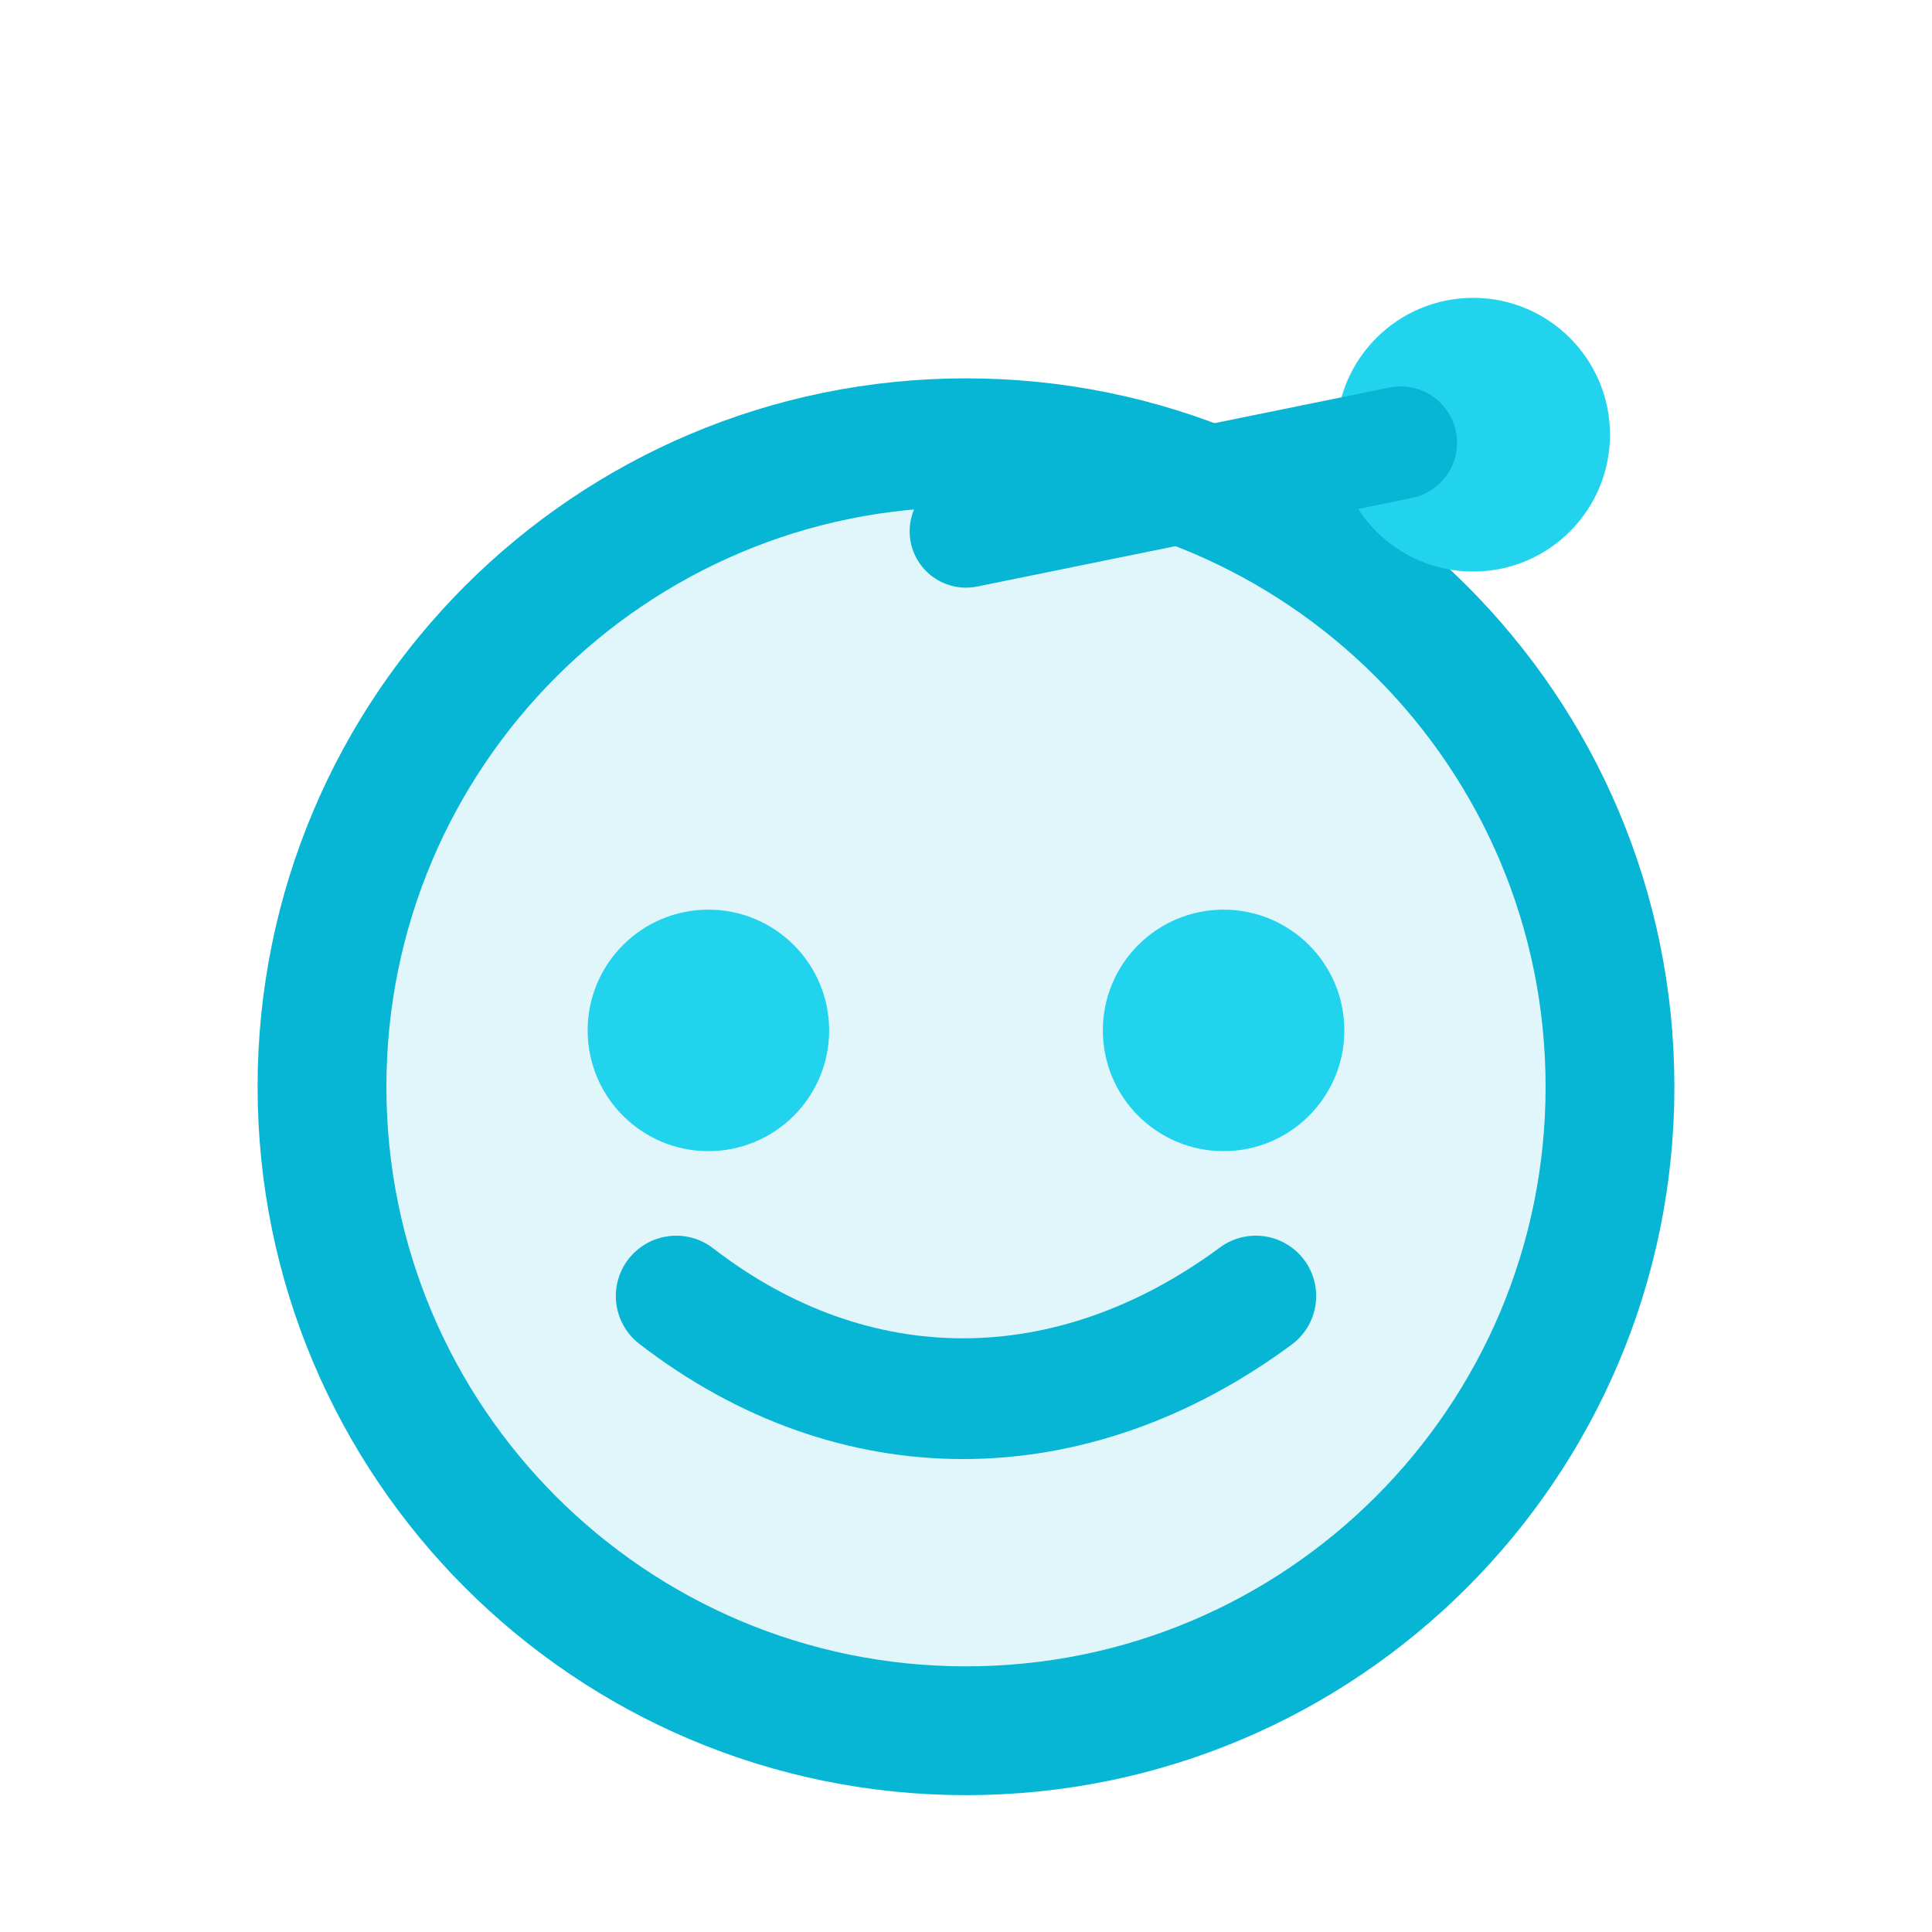
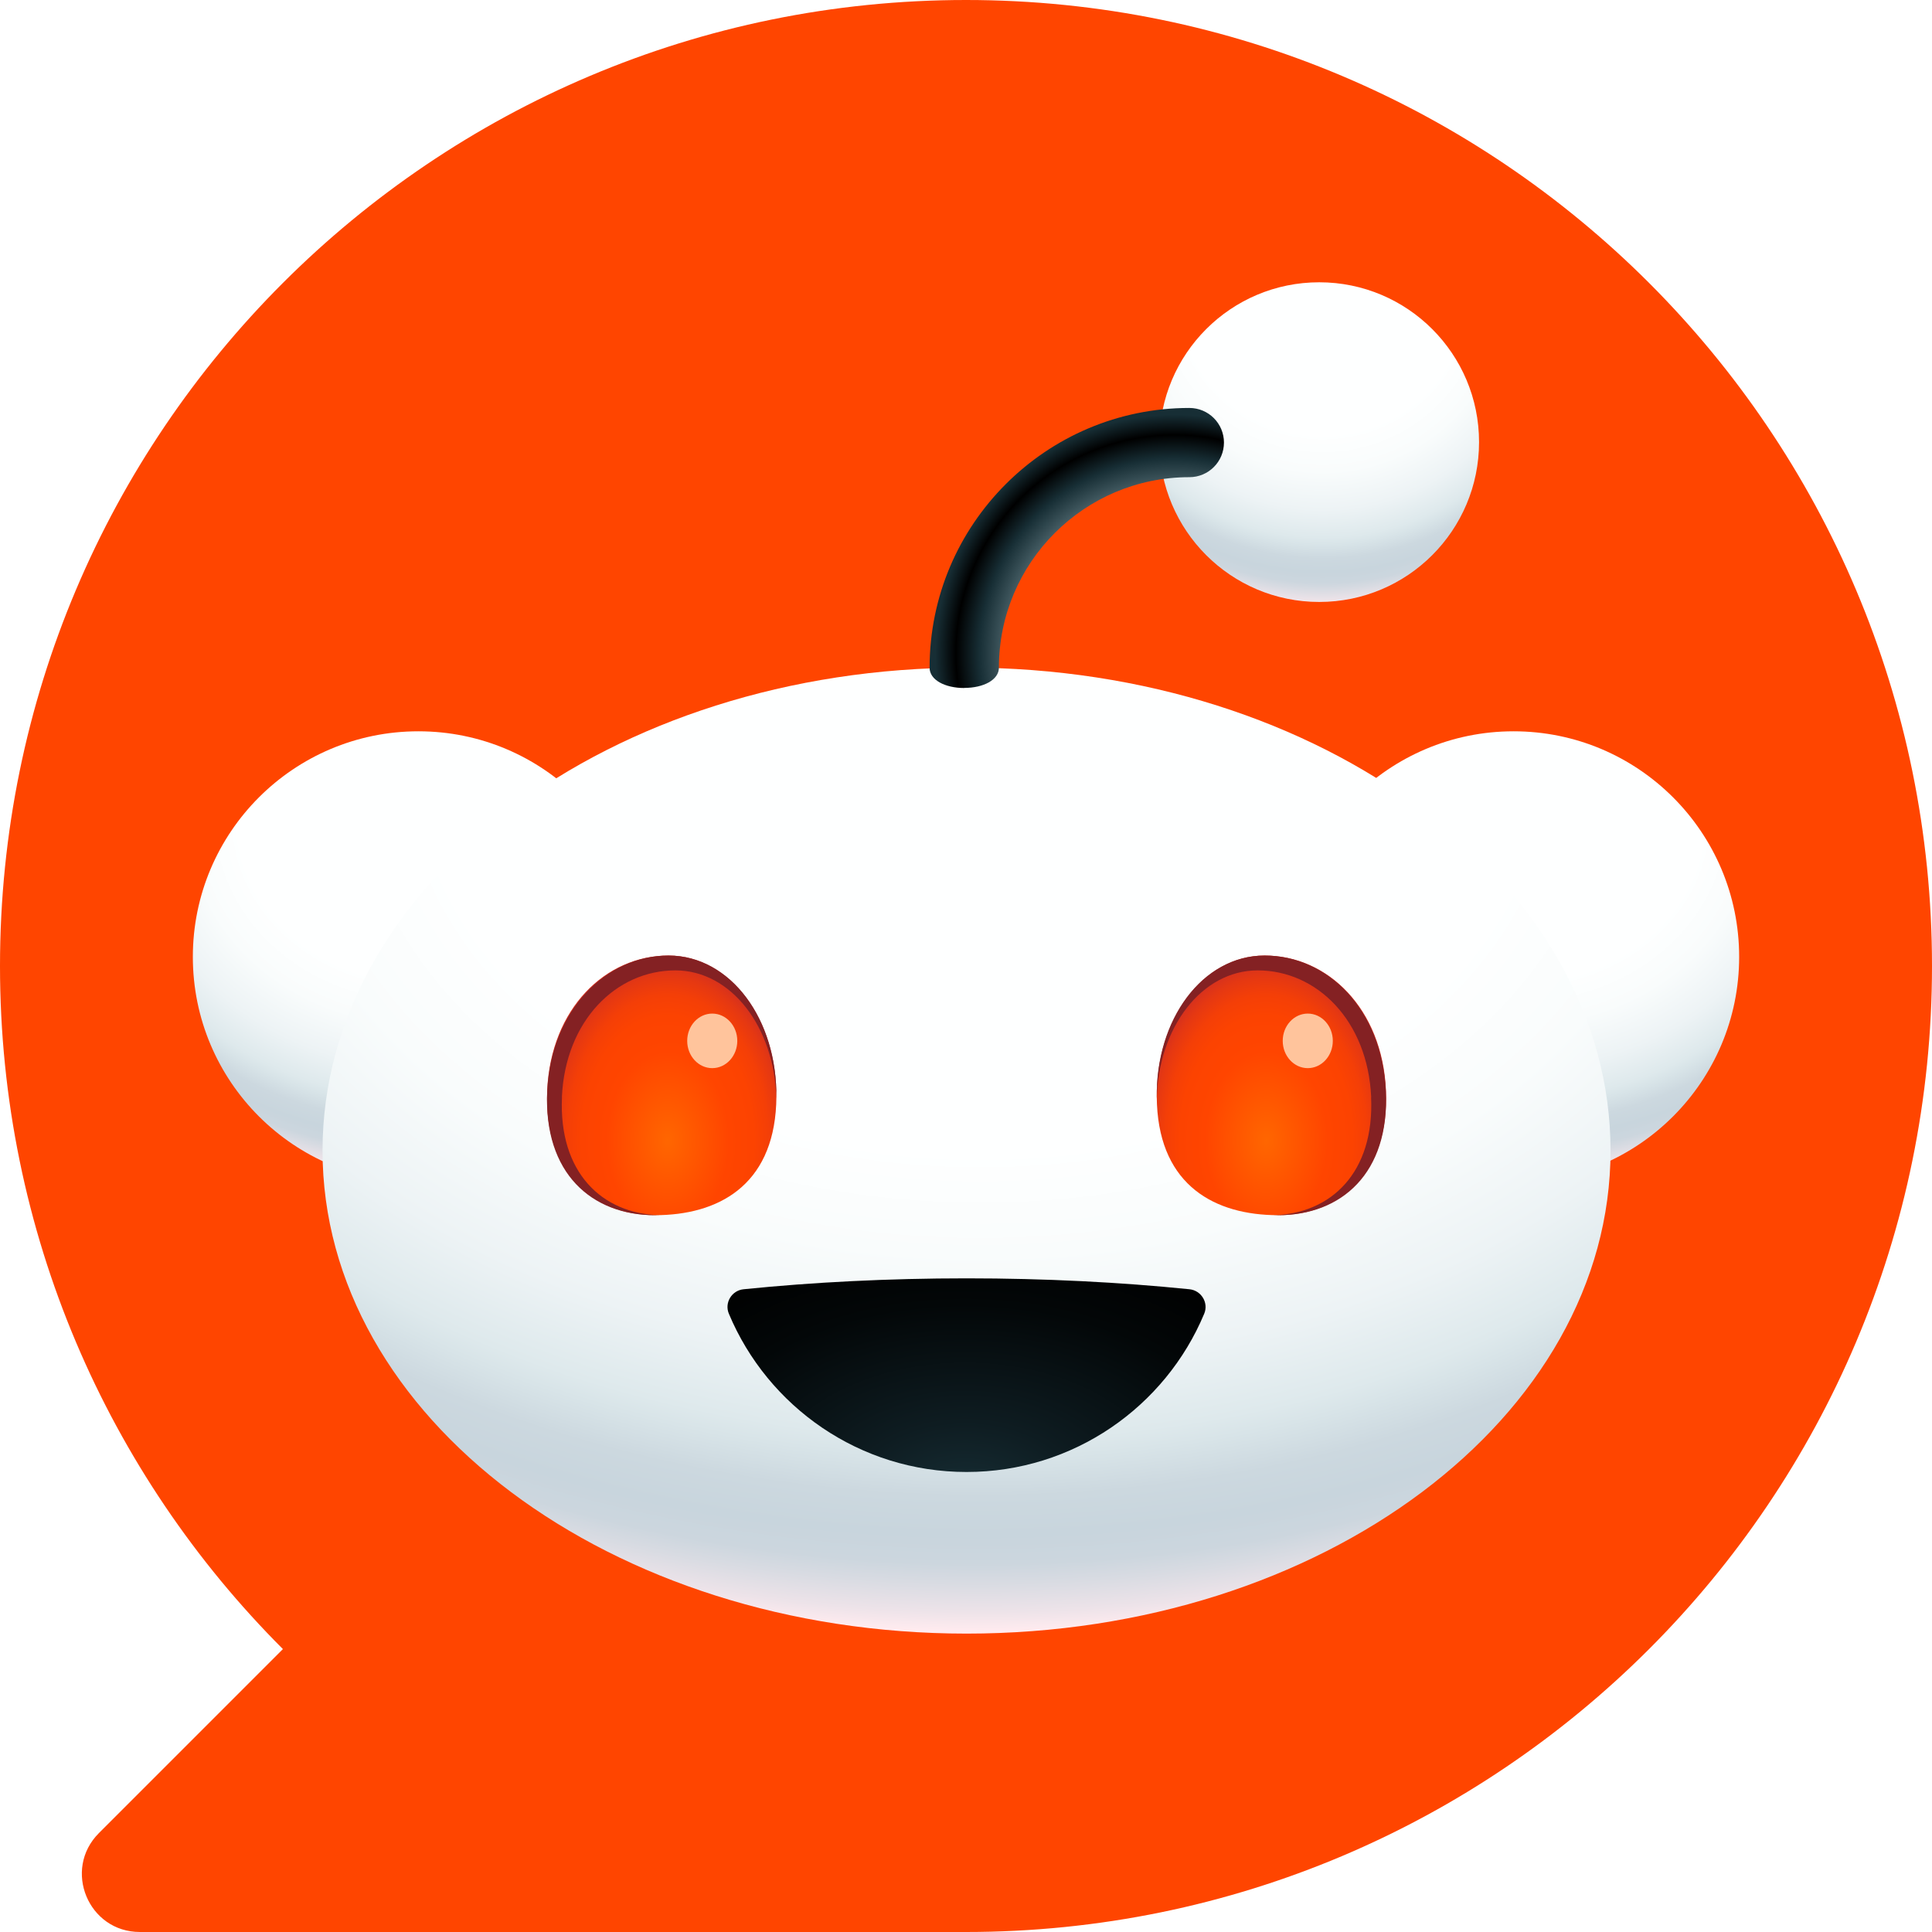
- <svg xmlns="http://www.w3.org/2000/svg" viewBox="0 0 24 24" fill="none" role="img" aria-label="Reddit Scraper">
-   <circle cx="12" cy="13.5" r="8" fill="#06b6d4" fill-opacity="0.12" stroke="#06b6d4" stroke-width="1.6" />
-   <circle cx="18.3" cy="5.4" r="1.7" fill="#22d3ee" />
-   <path d="M12 6.6l5.4-1.1" stroke="#06b6d4" stroke-width="1.4" stroke-linecap="round" />
-   <circle cx="8.8" cy="12.8" r="1.5" fill="#22d3ee" />
-   <circle cx="15.2" cy="12.8" r="1.5" fill="#22d3ee" />
-   <path d="M8.4 16.1c2.2 1.7 4.9 1.7 7.2 0" stroke="#06b6d4" stroke-width="1.5" stroke-linecap="round" />
+ <svg xmlns="http://www.w3.org/2000/svg" xmlns:xlink="http://www.w3.org/1999/xlink" viewBox="0 0 216 216">
+   <defs>
+     <radialGradient id="snoo-radial-gragient" cx="169.75" cy="92.19" r="50.98" fx="169.75" fy="92.19" gradientTransform="matrix(1 0 0 .87 0 11.64)" gradientUnits="userSpaceOnUse">
+       <stop offset="0" stop-color="#feffff" />
+       <stop offset=".4" stop-color="#feffff" />
+       <stop offset=".51" stop-color="#f9fcfc" />
+       <stop offset=".62" stop-color="#edf3f5" />
+       <stop offset=".7" stop-color="#dee9ec" />
+       <stop offset=".72" stop-color="#d8e4e8" />
+       <stop offset=".76" stop-color="#ccd8df" />
+       <stop offset=".8" stop-color="#c8d5dd" />
+       <stop offset=".83" stop-color="#ccd6de" />
+       <stop offset=".85" stop-color="#d8dbe2" />
+       <stop offset=".88" stop-color="#ede3e9" />
+       <stop offset=".9" stop-color="#ffebef" />
+     </radialGradient>
+     <radialGradient xlink:href="#snoo-radial-gragient" id="snoo-radial-gragient-2" cx="47.31" r="50.98" fx="47.31" />
+     <radialGradient xlink:href="#snoo-radial-gragient" id="snoo-radial-gragient-3" cx="109.61" cy="85.59" r="153.78" fx="109.61" fy="85.59" gradientTransform="matrix(1 0 0 .7 0 25.56)" />
+     <radialGradient id="snoo-radial-gragient-4" cx="-6.01" cy="64.68" r="12.85" fx="-6.01" fy="64.68" gradientTransform="matrix(1.07 0 0 1.55 81.08 27.26)" gradientUnits="userSpaceOnUse">
+       <stop offset="0" stop-color="#f60" />
+       <stop offset=".5" stop-color="#ff4500" />
+       <stop offset=".7" stop-color="#fc4301" />
+       <stop offset=".82" stop-color="#f43f07" />
+       <stop offset=".92" stop-color="#e53812" />
+       <stop offset="1" stop-color="#d4301f" />
+     </radialGradient>
+     <radialGradient xlink:href="#snoo-radial-gragient-4" id="snoo-radial-gragient-5" cx="-73.55" cy="64.68" r="12.85" fx="-73.55" fy="64.68" gradientTransform="matrix(-1.07 0 0 1.55 62.87 27.26)" />
+     <radialGradient id="snoo-radial-gragient-6" cx="107.93" cy="166.96" r="45.3" fx="107.93" fy="166.96" gradientTransform="matrix(1 0 0 .66 0 57.4)" gradientUnits="userSpaceOnUse">
+       <stop offset="0" stop-color="#172e35" />
+       <stop offset=".29" stop-color="#0e1c21" />
+       <stop offset=".73" stop-color="#030708" />
+       <stop offset="1" />
+     </radialGradient>
+     <radialGradient xlink:href="#snoo-radial-gragient" id="snoo-radial-gragient-7" cx="147.88" cy="32.94" r="39.77" fx="147.88" fy="32.94" gradientTransform="matrix(1 0 0 .98 0 .54)" />
+     <radialGradient id="snoo-radial-gragient-8" cx="131.31" cy="73.08" r="32.6" fx="131.31" fy="73.08" gradientUnits="userSpaceOnUse">
+       <stop offset=".48" stop-color="#7a9299" />
+       <stop offset=".67" stop-color="#172e35" />
+       <stop offset=".75" />
+       <stop offset=".82" stop-color="#172e35" />
+     </radialGradient>
+     <style>
+             .snoo-cls-11{stroke-width:0;fill:#ffc49c}
+         </style>
+   </defs>
+   <path fill="#ff4500" stroke-width="0" d="M108 0C48.35 0 0 48.35 0 108c0 29.82 12.09 56.82 31.63 76.37l-20.57 20.57C6.98 209.02 9.87 216 15.64 216H108c59.65 0 108-48.35 108-108S167.65 0 108 0Z" />
+   <circle cx="169.22" cy="106.98" r="25.22" fill="url(#snoo-radial-gragient)" stroke-width="0" />
+   <circle cx="46.78" cy="106.98" r="25.22" fill="url(#snoo-radial-gragient-2)" stroke-width="0" />
+   <ellipse cx="108.06" cy="128.64" fill="url(#snoo-radial-gragient-3)" stroke-width="0" rx="72" ry="54" />
+   <path fill="url(#snoo-radial-gragient-4)" stroke-width="0" d="M86.78 123.48c-.42 9.08-6.49 12.38-13.56 12.38s-12.46-4.93-12.04-14.01c.42-9.08 6.49-15.02 13.56-15.02s12.46 7.58 12.04 16.66Z" />
+   <path fill="url(#snoo-radial-gragient-5)" stroke-width="0" d="M129.35 123.48c.42 9.08 6.49 12.38 13.56 12.38s12.46-4.93 12.04-14.01c-.42-9.08-6.49-15.02-13.56-15.02s-12.46 7.58-12.04 16.66Z" />
+   <ellipse cx="79.63" cy="116.37" class="snoo-cls-11" rx="2.8" ry="3.05" />
+   <ellipse cx="146.21" cy="116.37" class="snoo-cls-11" rx="2.8" ry="3.05" />
+   <path fill="url(#snoo-radial-gragient-6)" stroke-width="0" d="M108.06 142.92c-8.76 0-17.16.43-24.92 1.22-1.33.13-2.17 1.51-1.65 2.74 4.35 10.39 14.61 17.69 26.57 17.69s22.23-7.3 26.57-17.69c.52-1.23-.33-2.61-1.65-2.74-7.77-.79-16.16-1.22-24.92-1.22Z" />
+   <circle cx="147.49" cy="49.43" r="17.87" fill="url(#snoo-radial-gragient-7)" stroke-width="0" />
+   <path fill="url(#snoo-radial-gragient-8)" stroke-width="0" d="M107.8 76.92c-2.14 0-3.87-.89-3.87-2.27 0-16.01 13.03-29.04 29.04-29.04 2.14 0 3.87 1.73 3.87 3.87s-1.73 3.87-3.87 3.87c-11.74 0-21.29 9.55-21.29 21.29 0 1.38-1.73 2.27-3.87 2.27Z" />
+   <path fill="#842123" stroke-width="0" d="M62.82 122.65c.39-8.56 6.08-14.16 12.69-14.16 6.26 0 11.1 6.39 11.28 14.33.17-8.88-5.13-15.99-12.05-15.99s-13.14 6.05-13.56 15.2c-.42 9.15 4.97 13.83 12.04 13.83h.52c-6.44-.16-11.3-4.79-10.91-13.2Zm90.48 0c-.39-8.56-6.08-14.16-12.69-14.16-6.26 0-11.1 6.39-11.28 14.33-.17-8.88 5.13-15.99 12.05-15.99 7.07 0 13.14 6.05 13.56 15.2.42 9.15-4.97 13.83-12.04 13.83h-.52c6.44-.16 11.3-4.79 10.91-13.2Z" />
</svg>
